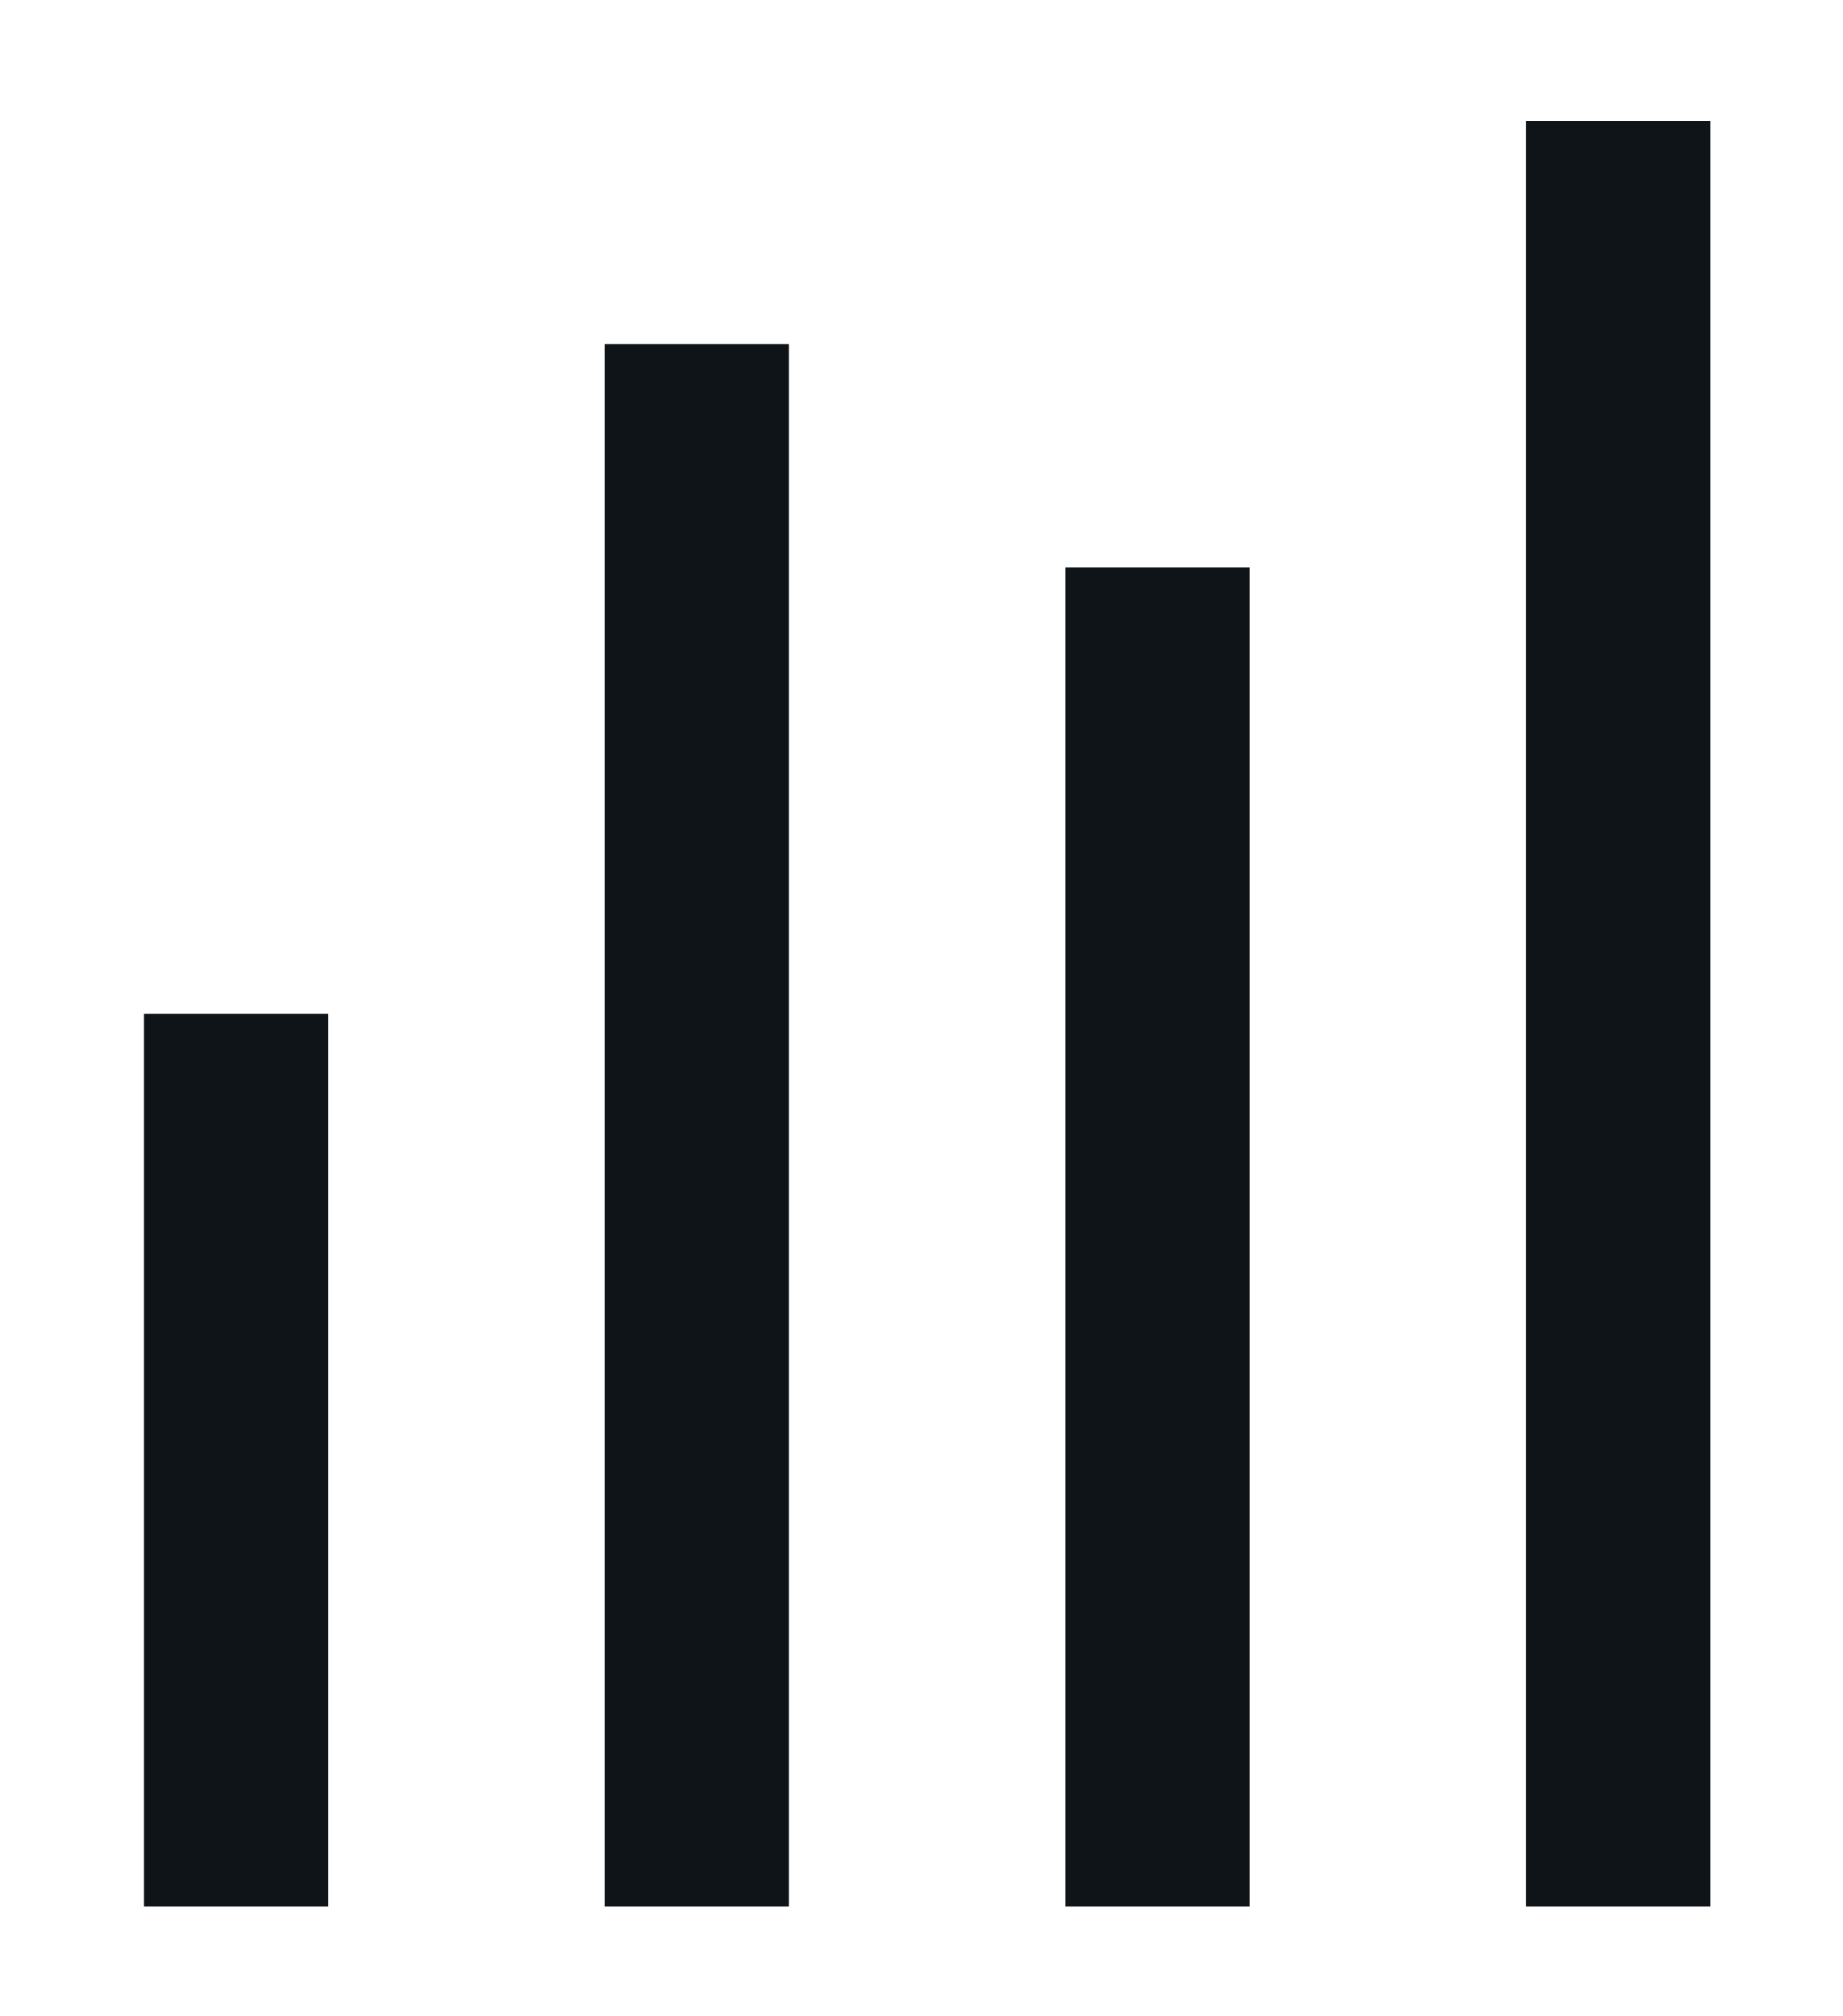
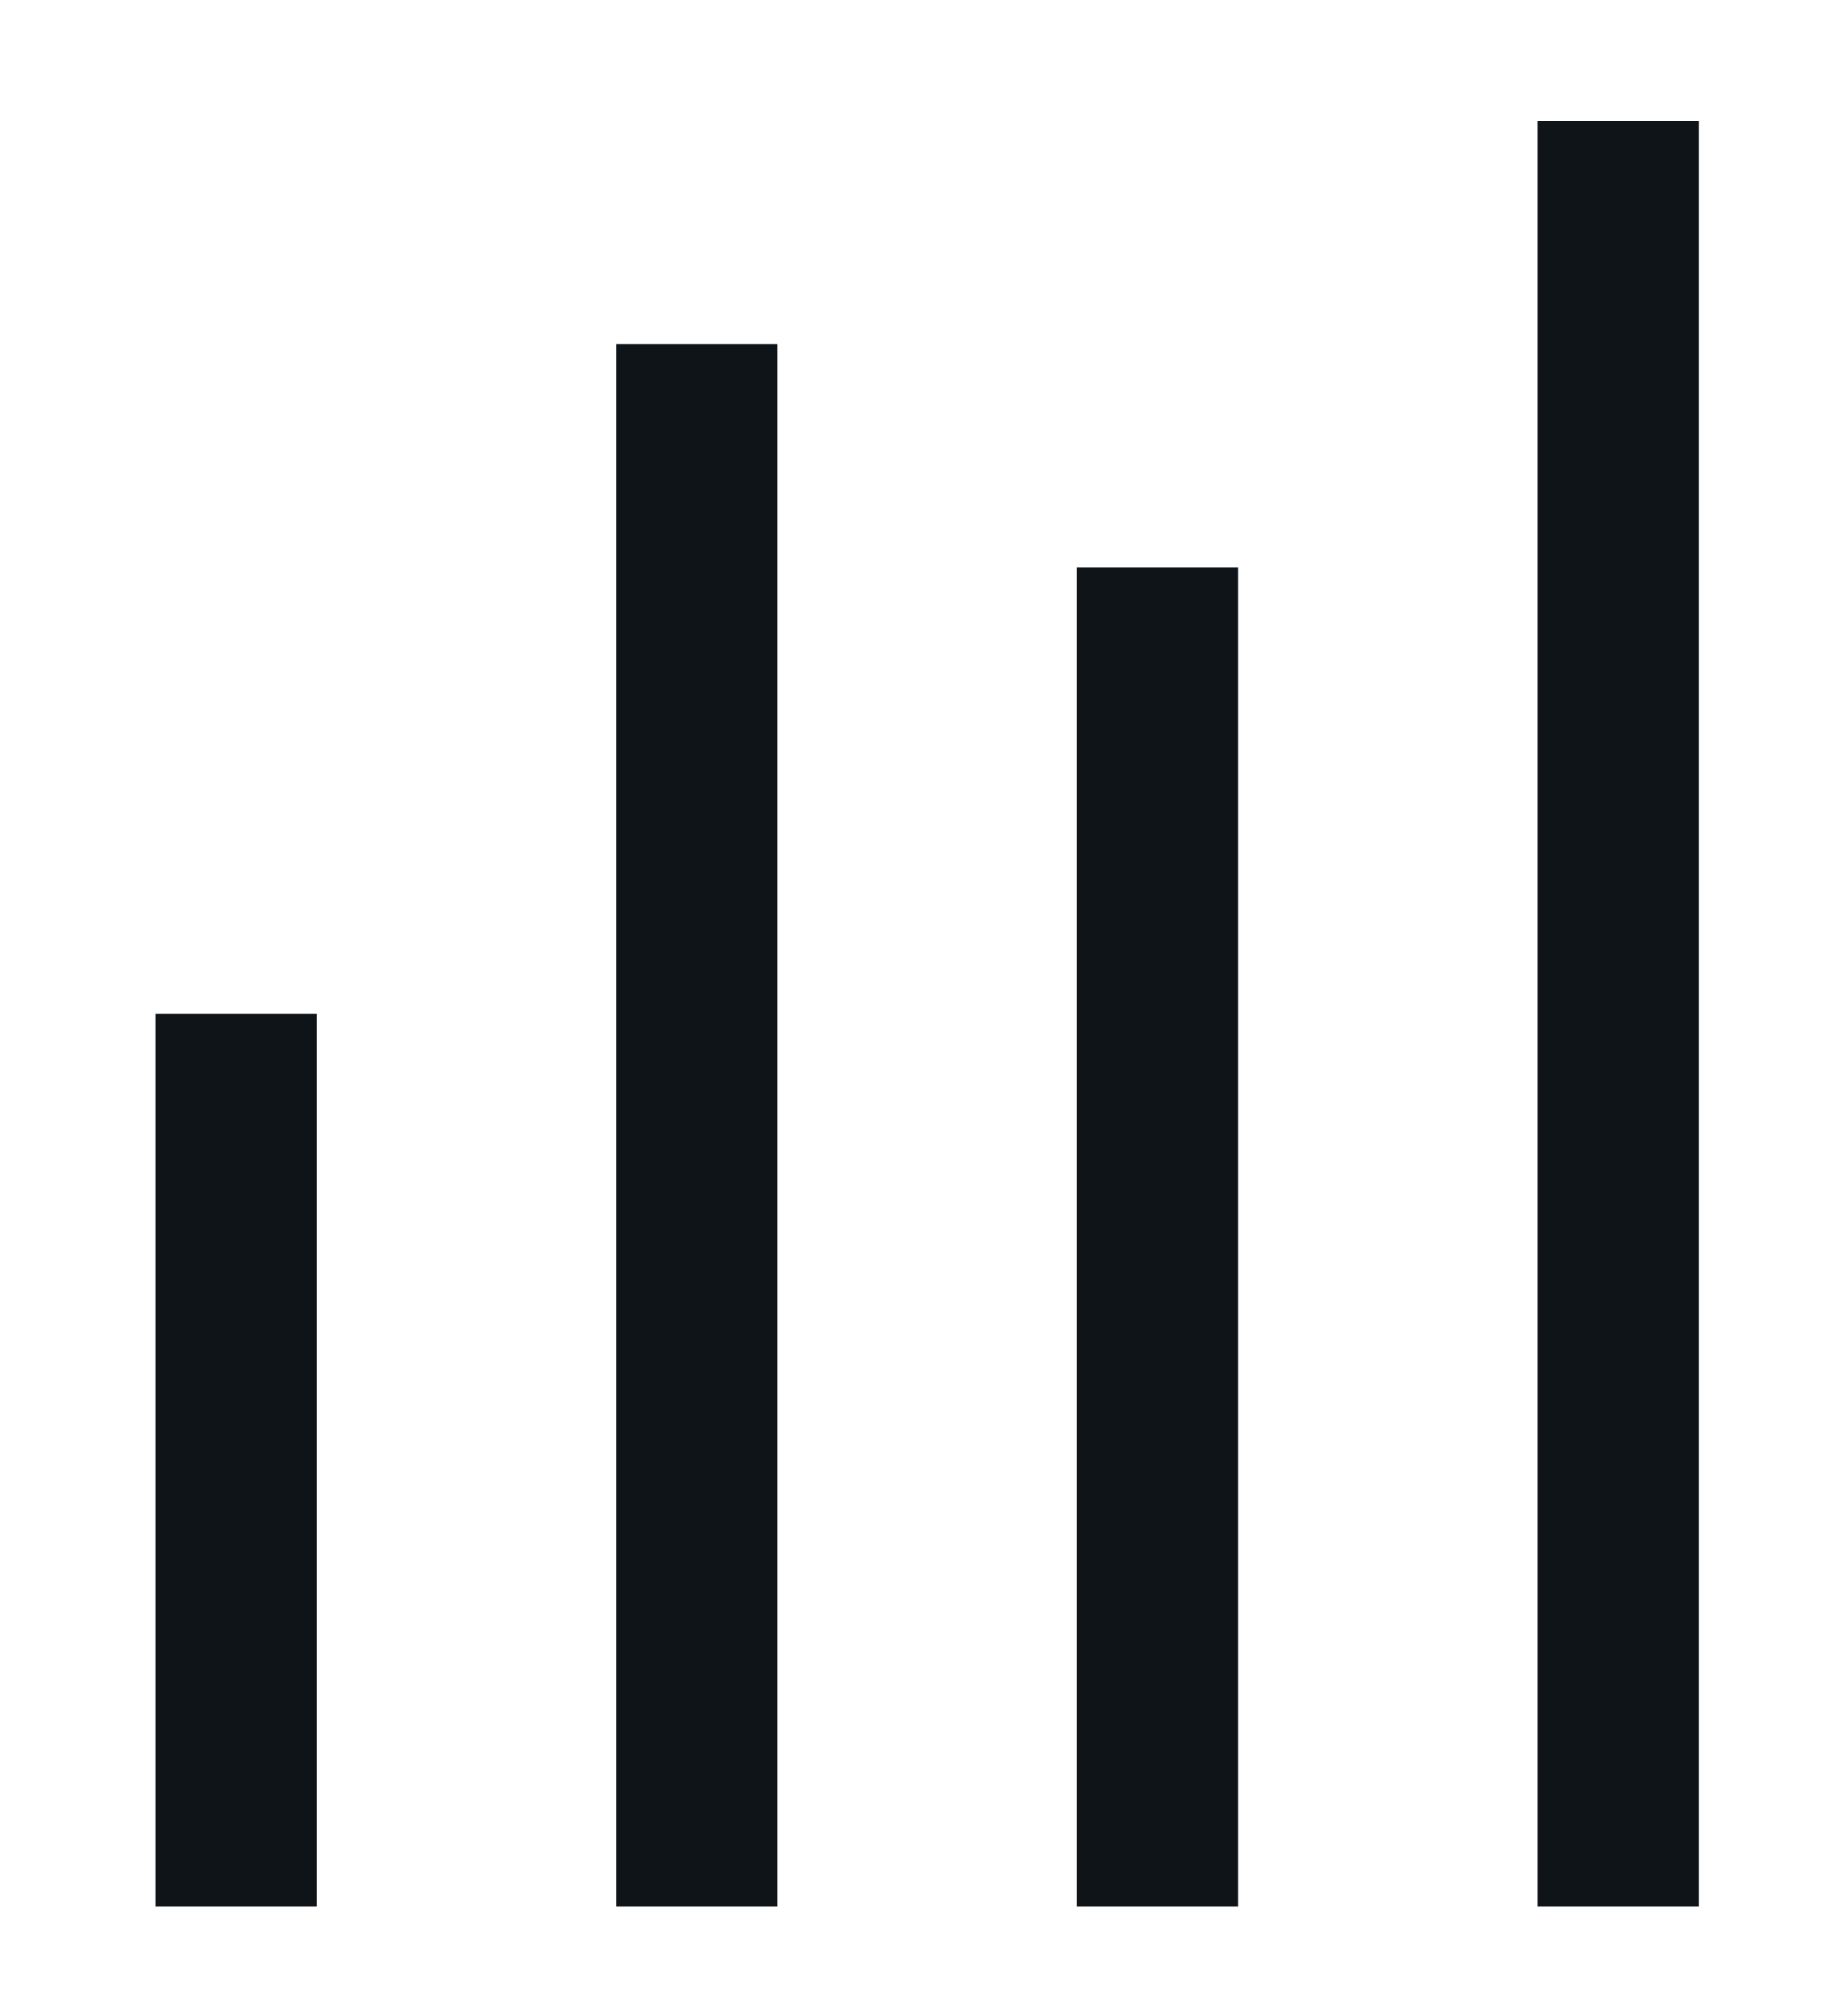
<svg xmlns="http://www.w3.org/2000/svg" xmlns:xlink="http://www.w3.org/1999/xlink" width="48" height="52.5" viewBox="0 0 16 17.5" fill="none">
  <defs>
-     <path id="stroke3_4472_2169" d="M238.45 660.300H240.05V668.05H238.45ZM242.45 654.487H244.05V668.05H242.45ZM246.45 656.425H248.05V668.05H246.45ZM250.45 652.550H252.05V668.05H250.45Z" />
+     <path id="stroke3_4472_2169" d="M238.55 660.300H239.95V668.05H238.55ZM242.55 654.487H243.95V668.05H242.55ZM246.55 656.425H247.95V668.05H246.55ZM250.55 652.550H251.95V668.05H250.55Z" />
  </defs>
  <g transform="translate(-237.2 -651.5)">
    <use xlink:href="#stroke3_4472_2169" fill="#0F1419" />
  </g>
</svg>
